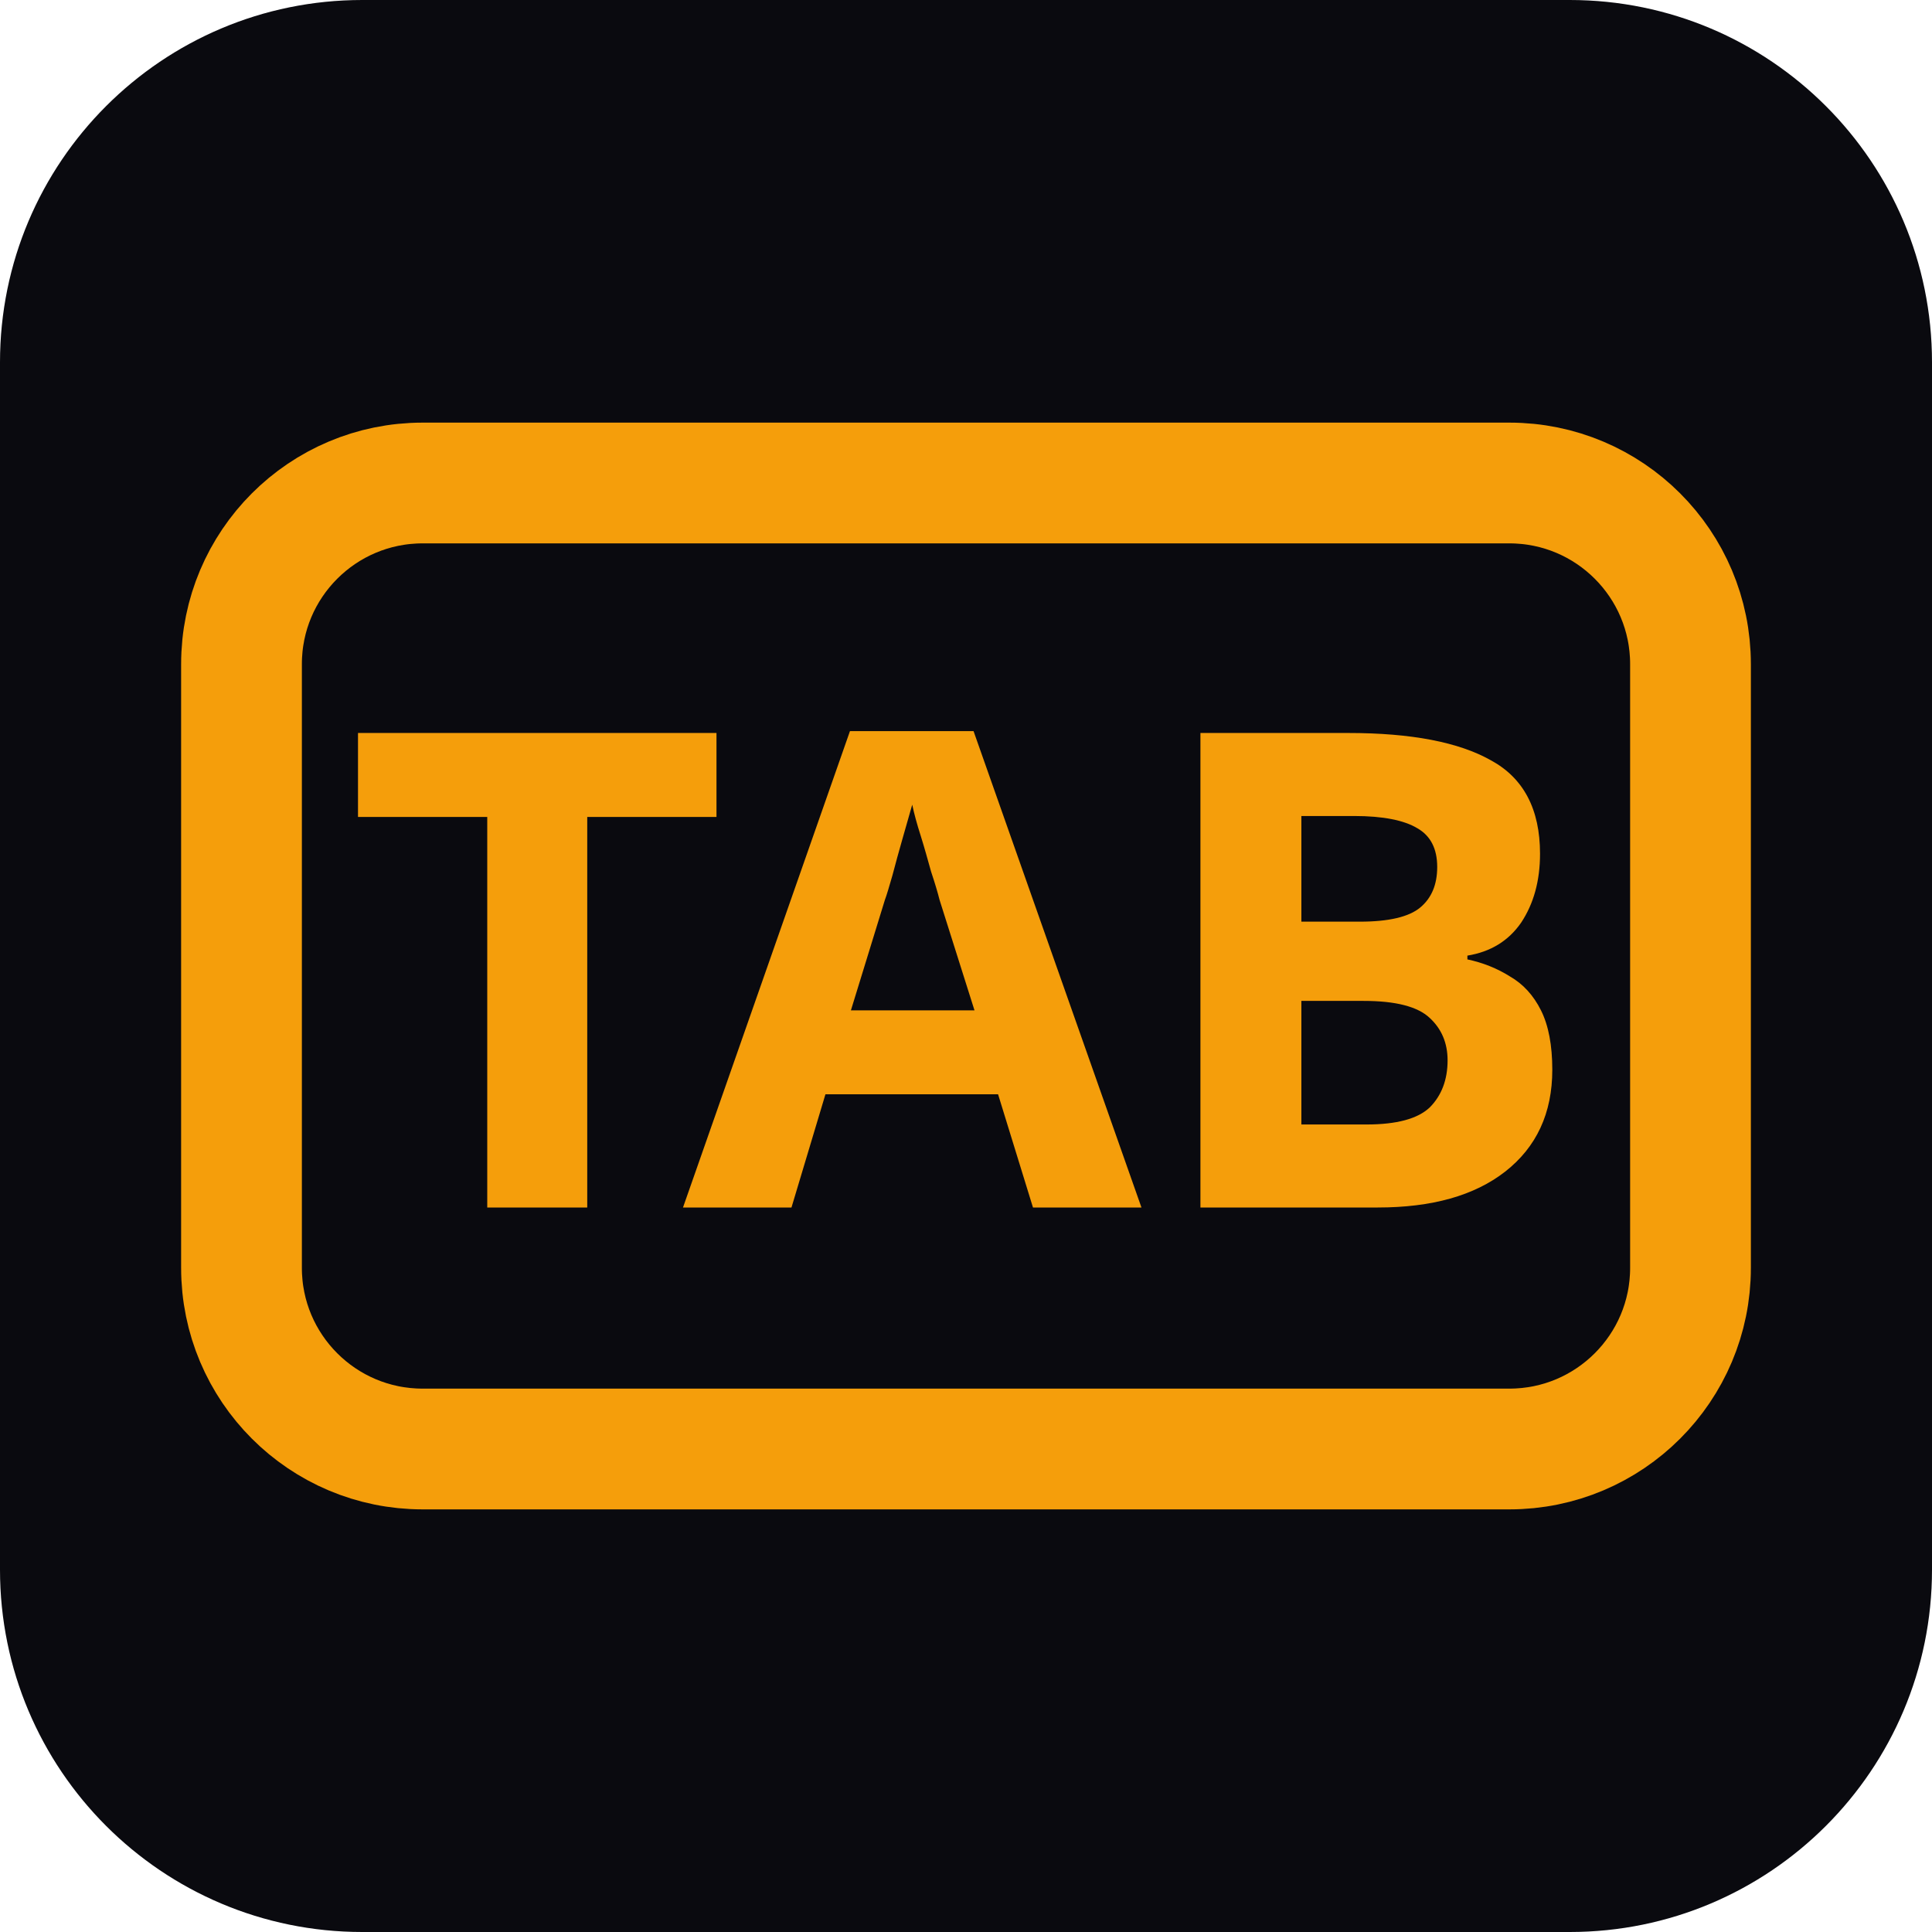
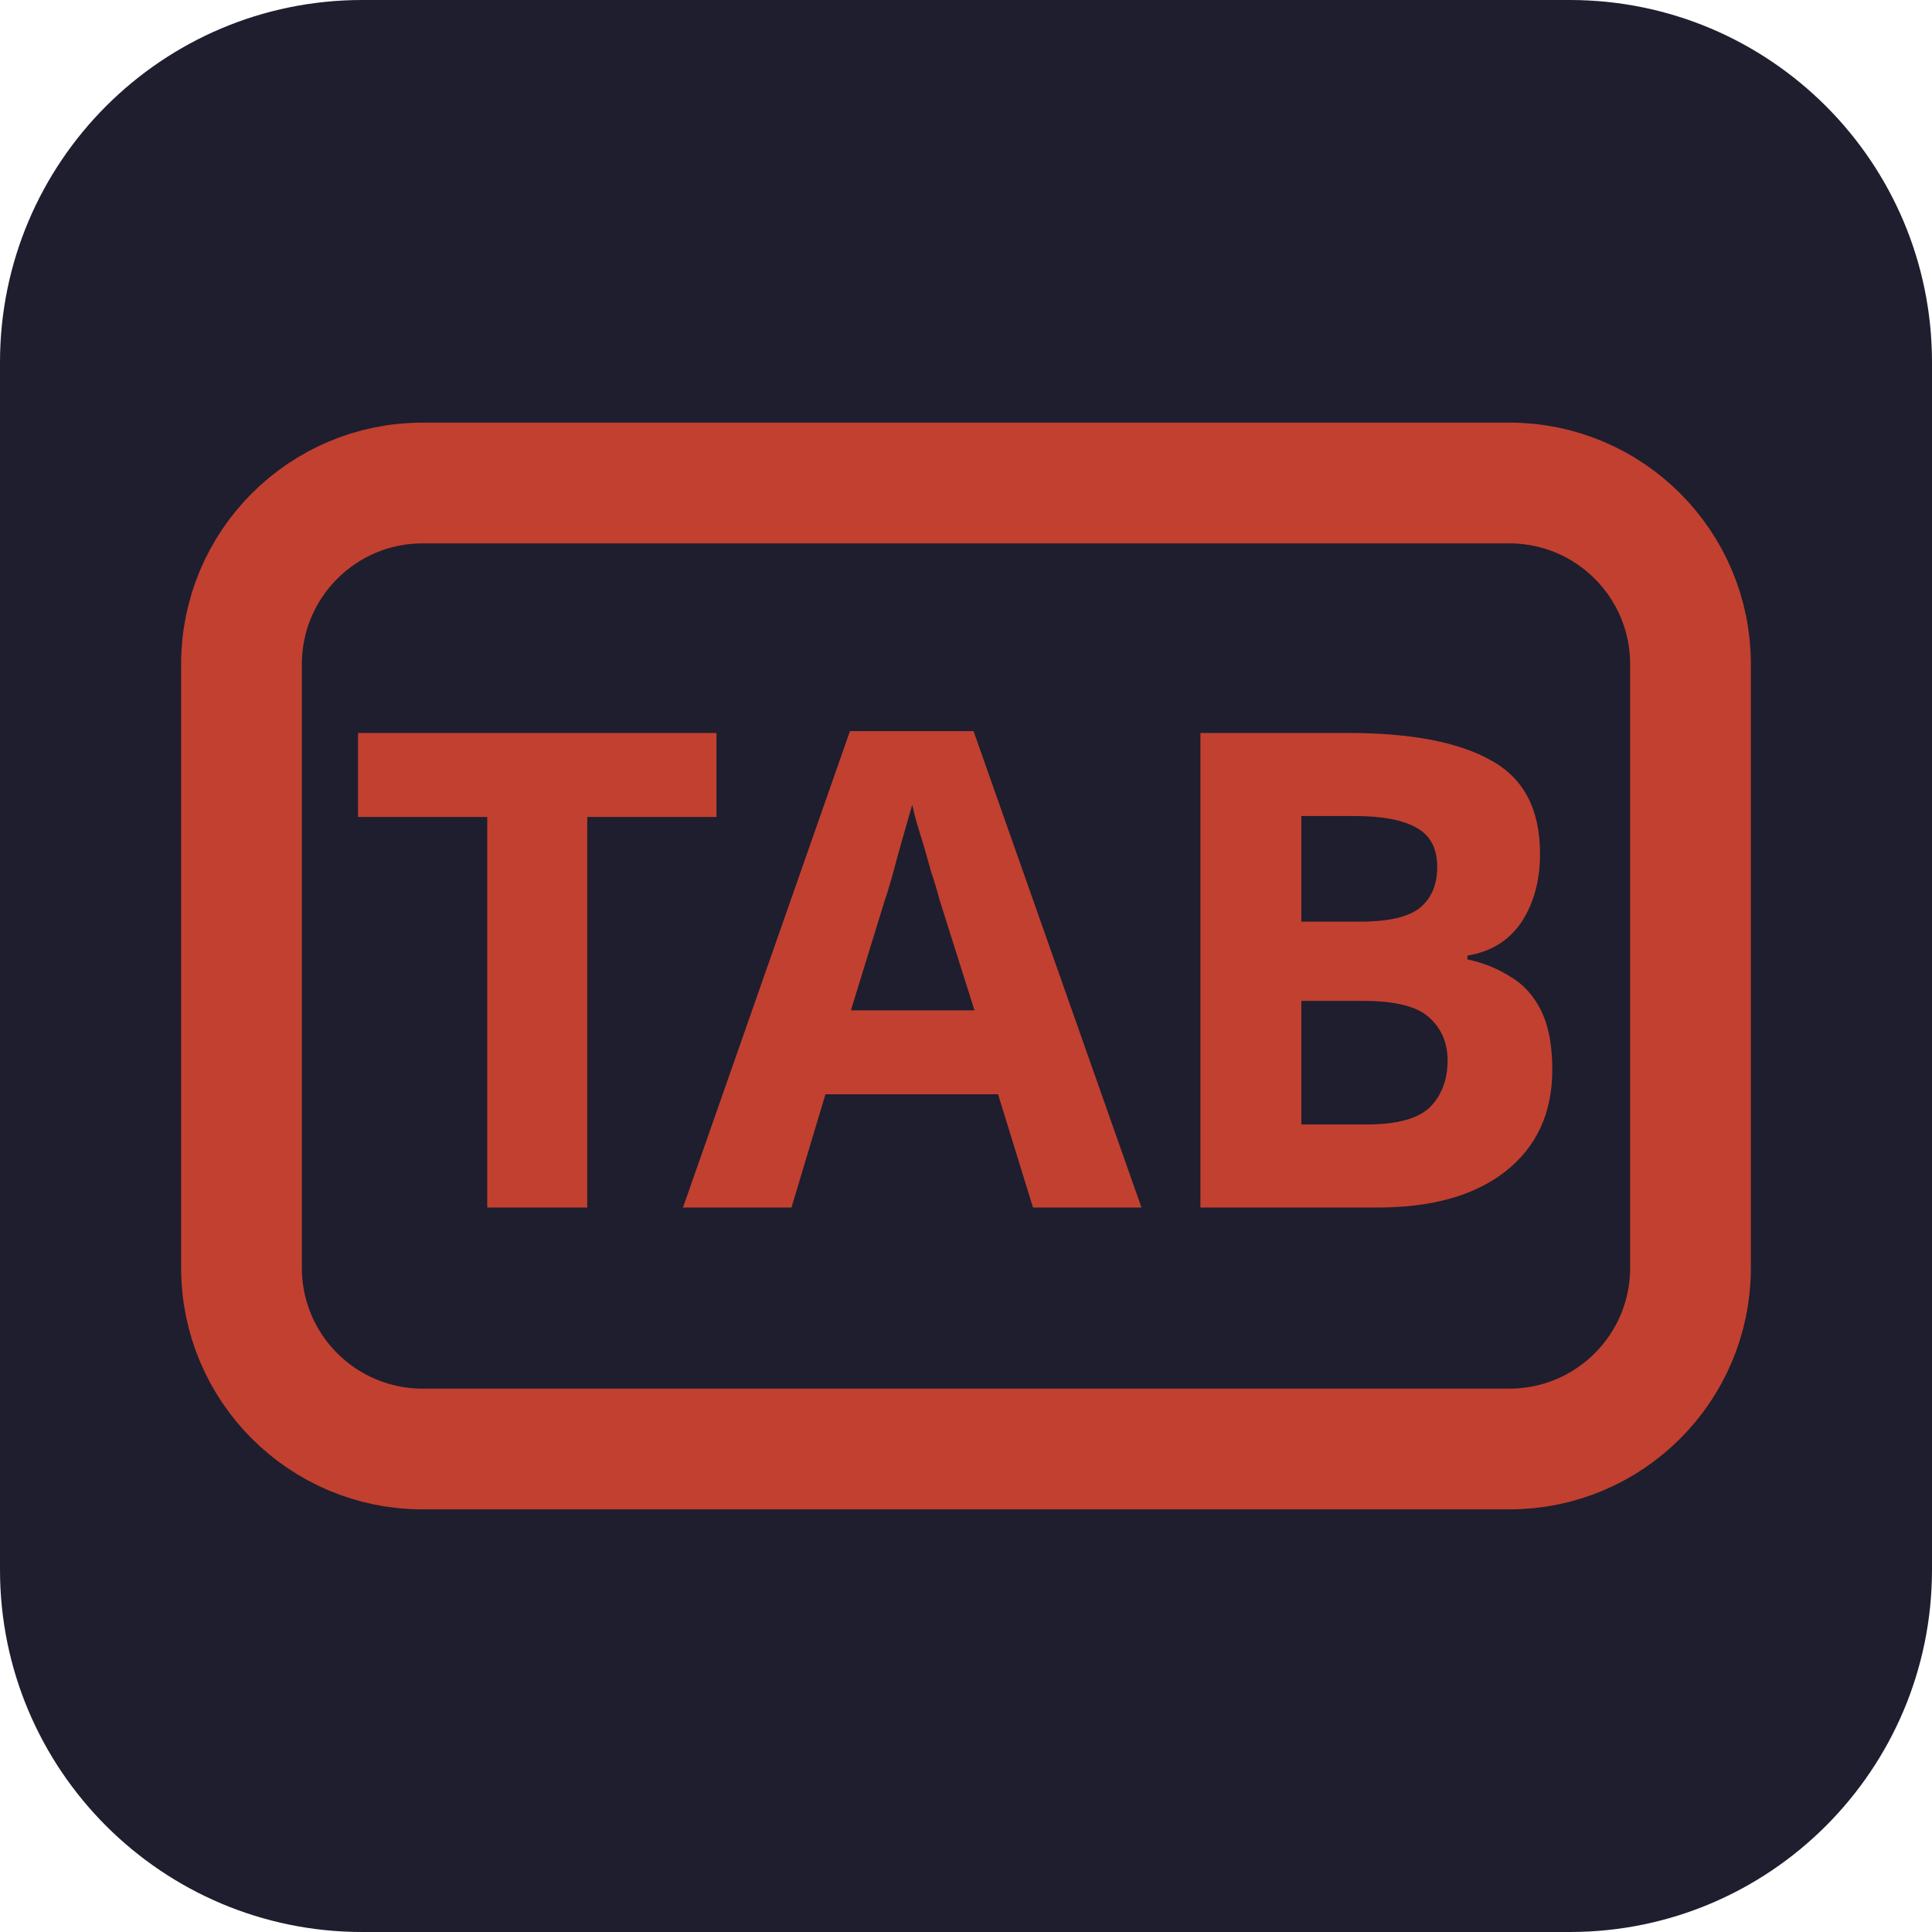
<svg xmlns="http://www.w3.org/2000/svg" viewBox="0 0 32 32">
-   <rect width="32" height="32" rx="6" fill="#0a0a0f" />
-   <rect x="4" y="8" width="24" height="16" rx="3" fill="none" stroke="#f59e0b" stroke-width="2" />
-   <text x="16" y="20" text-anchor="middle" fill="#f59e0b" font-family="system-ui" font-size="11" font-weight="800">TAB</text>
+   <rect width="32" height="32" rx="6" fill="#1e1e2e" />
+   <rect x="4" y="8" width="24" height="16" rx="3" fill="none" stroke="#c24030" stroke-width="2" />
+   <text x="16" y="20" text-anchor="middle" fill="#c24030" font-family="system-ui" font-size="11" font-weight="800">TAB</text>
</svg>
